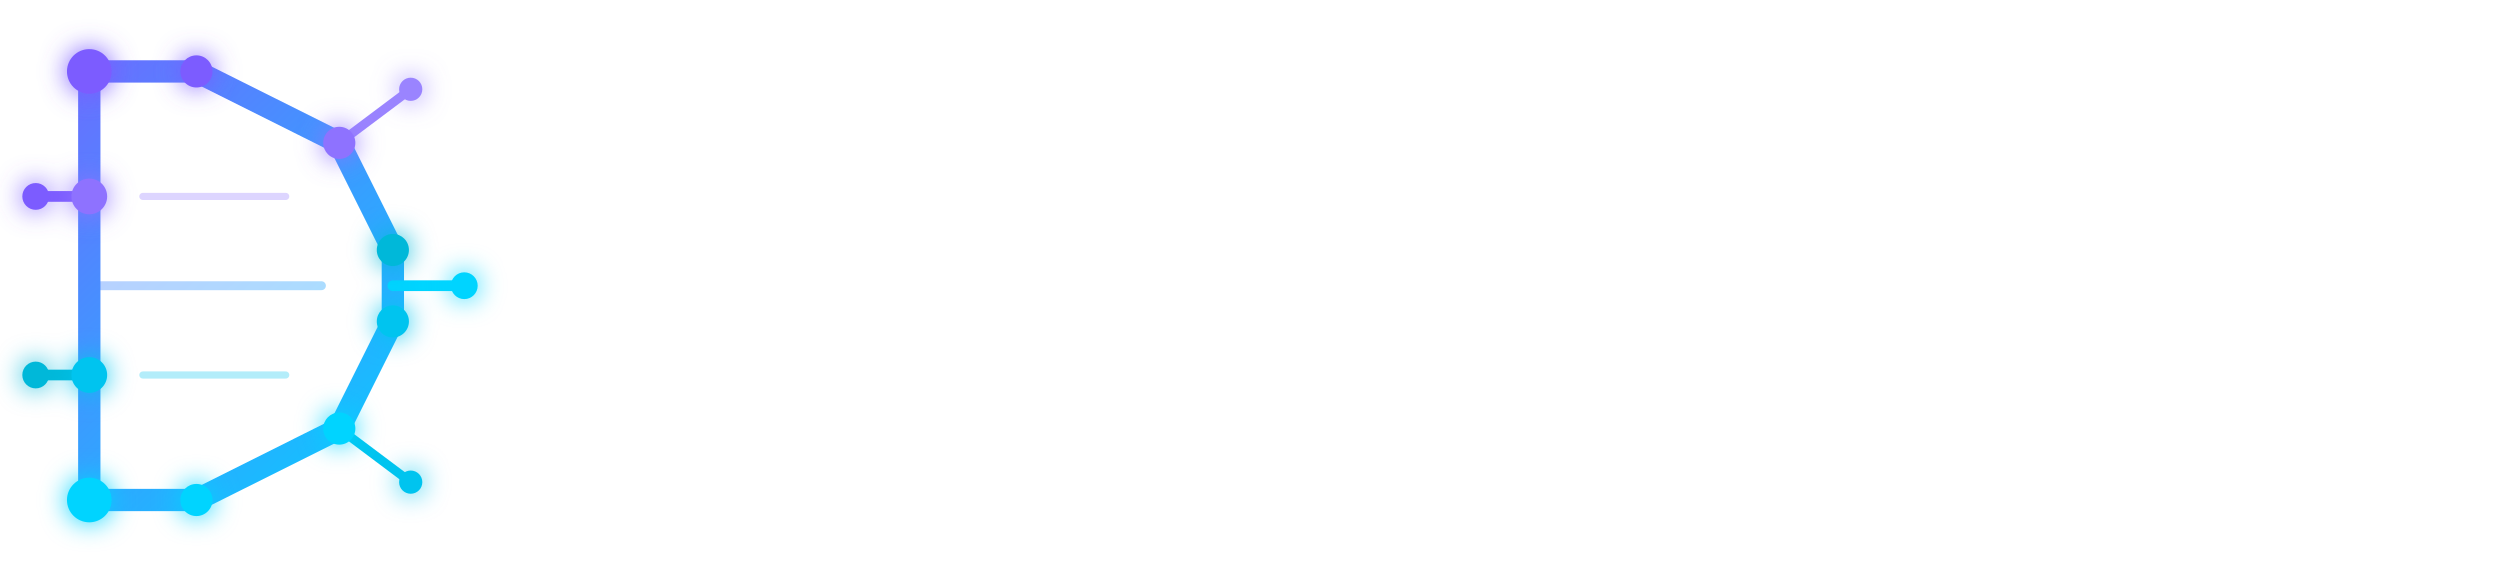
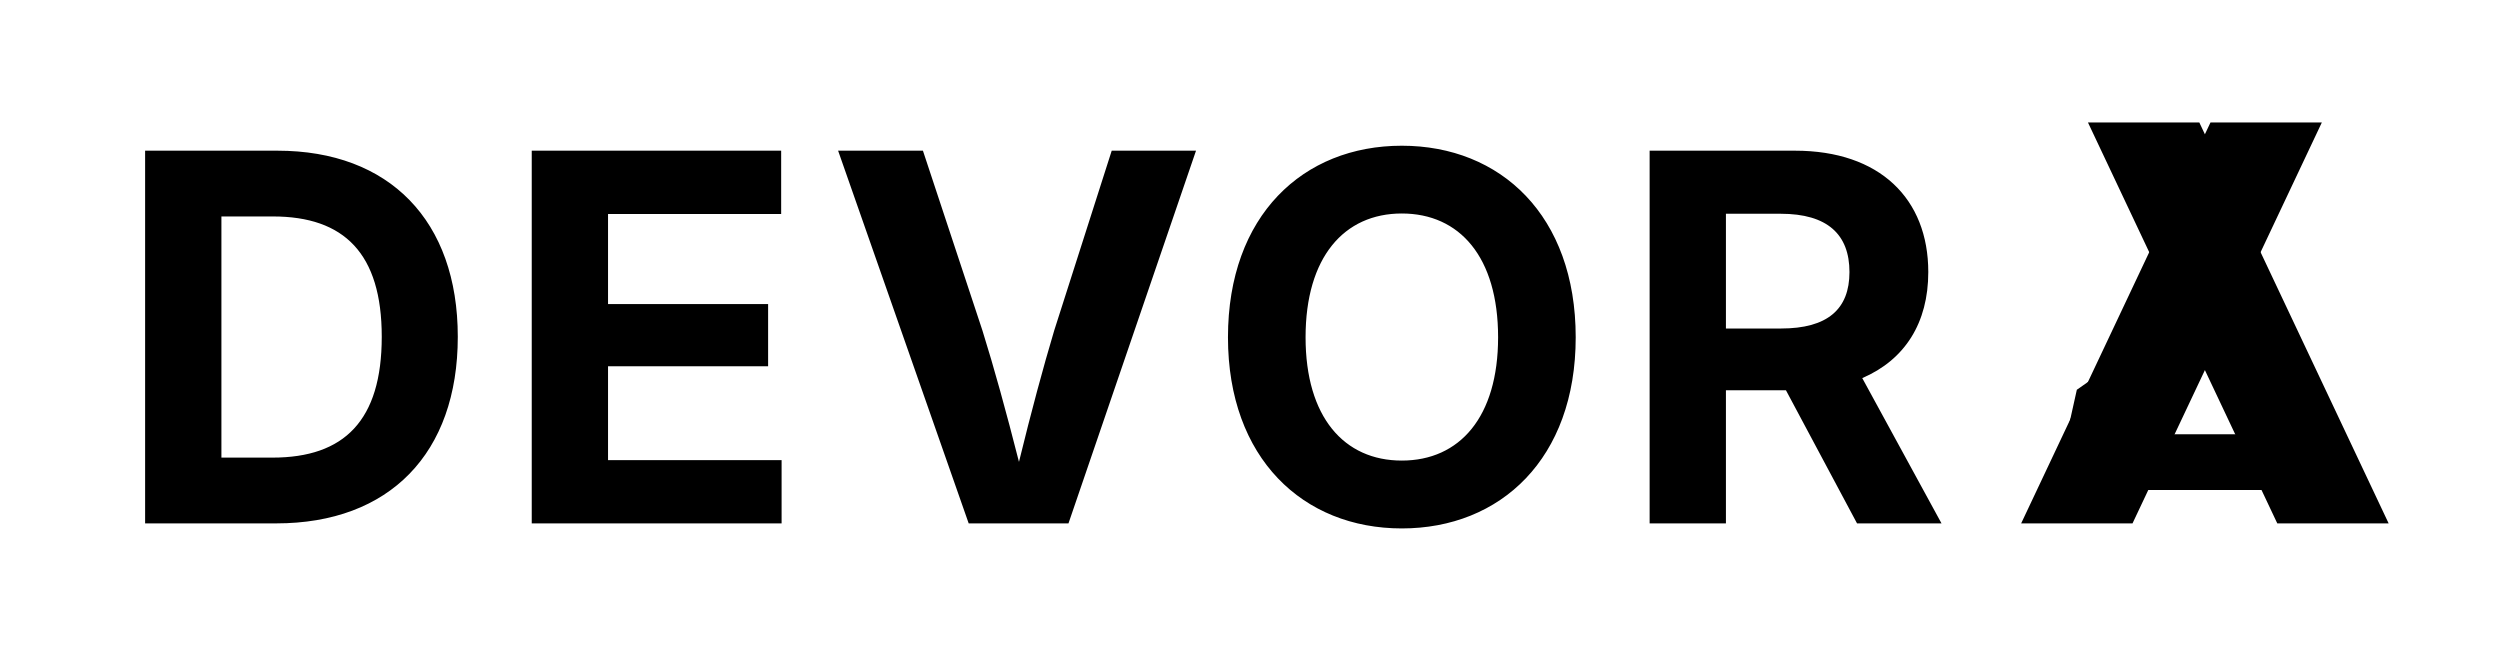
- <svg xmlns="http://www.w3.org/2000/svg" viewBox="0 0 280 64" fill="none">
-   <defs>
-     <linearGradient id="d-grad" x1="0" y1="0" x2="52" y2="56" gradientUnits="userSpaceOnUse">
-       <stop offset="0%" stop-color="#7C5CFF" />
-       <stop offset="100%" stop-color="#00D4FF" />
-     </linearGradient>
-     <linearGradient id="glow-grad" x1="0" y1="0" x2="52" y2="56" gradientUnits="userSpaceOnUse">
-       <stop offset="0%" stop-color="#7C5CFF" stop-opacity="0.3" />
-       <stop offset="100%" stop-color="#00D4FF" stop-opacity="0.3" />
-     </linearGradient>
-     <linearGradient id="text-grad" x1="62" y1="20" x2="260" y2="44" gradientUnits="userSpaceOnUse">
-       <stop offset="0%" stop-color="#FFFFFF" />
-       <stop offset="75%" stop-color="#FFFFFF" />
-       <stop offset="100%" stop-color="#00D4FF" />
-     </linearGradient>
-     <filter id="node-glow">
-       <feGaussianBlur stdDeviation="1.5" result="blur" />
-       <feMerge>
-         <feMergeNode in="blur" />
-         <feMergeNode in="SourceGraphic" />
-       </feMerge>
-     </filter>
-   </defs>
-   <line x1="10" y1="8" x2="10" y2="56" stroke="url(#d-grad)" stroke-width="2.5" stroke-linecap="round" />
-   <polyline points="10,8 22,8 38,16 44,28 44,36 38,48 22,56 10,56" stroke="url(#d-grad)" stroke-width="2.5" stroke-linecap="round" stroke-linejoin="round" fill="none" />
-   <line x1="10" y1="22" x2="4" y2="22" stroke="#7C5CFF" stroke-width="1.2" stroke-linecap="round" />
-   <line x1="10" y1="42" x2="4" y2="42" stroke="#00B8D9" stroke-width="1.2" stroke-linecap="round" />
-   <line x1="44" y1="32" x2="52" y2="32" stroke="#00D4FF" stroke-width="1.2" stroke-linecap="round" />
-   <line x1="38" y1="16" x2="46" y2="10" stroke="#9A84FF" stroke-width="1" stroke-linecap="round" />
-   <line x1="38" y1="48" x2="46" y2="54" stroke="#00C4EF" stroke-width="1" stroke-linecap="round" />
-   <g filter="url(#node-glow)">
-     <circle cx="10" cy="8" r="2.5" fill="#7C5CFF" />
-     <circle cx="10" cy="22" r="2" fill="#8E72FF" />
-     <circle cx="10" cy="42" r="2" fill="#00C4EF" />
-     <circle cx="10" cy="56" r="2.5" fill="#00D4FF" />
-     <circle cx="22" cy="8" r="1.8" fill="#7C5CFF" />
-     <circle cx="38" cy="16" r="1.8" fill="#8E72FF" />
-     <circle cx="44" cy="28" r="1.8" fill="#00B8D9" />
-     <circle cx="44" cy="36" r="1.8" fill="#00C4EF" />
-     <circle cx="38" cy="48" r="1.8" fill="#00D4FF" />
-     <circle cx="22" cy="56" r="1.8" fill="#00D4FF" />
-     <circle cx="4" cy="22" r="1.5" fill="#7C5CFF" />
-     <circle cx="4" cy="42" r="1.5" fill="#00B8D9" />
-     <circle cx="52" cy="32" r="1.5" fill="#00D4FF" />
-     <circle cx="46" cy="10" r="1.3" fill="#9A84FF" />
-     <circle cx="46" cy="54" r="1.3" fill="#00C4EF" />
+ <svg xmlns="http://www.w3.org/2000/svg" viewBox="0 0 449 116" fill="currentColor">
+   <text x="20" y="94" textLength="328" lengthAdjust="spacingAndGlyphs" font-family="Poppins, system-ui, -apple-system, sans-serif" font-size="92" font-weight="700" letter-spacing="3">DEVOR</text>
+   <g transform="translate(351, 14)">
+     <path d="M 12 80 L 46 8 L 66 8 L 32 80 Z" />
+     <path d="M 44 8 L 78 80 L 58 80 L 24 8 Z" />
+     <path d="M 22 56 L 42 42 L 42 56 L 30 64 L 56 64 L 56 74 L 18 74 Z" />
  </g>
-   <line x1="10" y1="32" x2="36" y2="32" stroke="url(#d-grad)" stroke-width="1" stroke-linecap="round" opacity="0.4" />
-   <line x1="16" y1="22" x2="32" y2="22" stroke="#8E72FF" stroke-width="0.8" stroke-linecap="round" opacity="0.3" />
-   <line x1="16" y1="42" x2="32" y2="42" stroke="#00C4EF" stroke-width="0.8" stroke-linecap="round" opacity="0.3" />
-   <text x="62" y="42" fill="url(#text-grad)" font-family="Poppins, system-ui, -apple-system, sans-serif" font-size="30" font-weight="600" letter-spacing="-0.5">Devora</text>
</svg>
